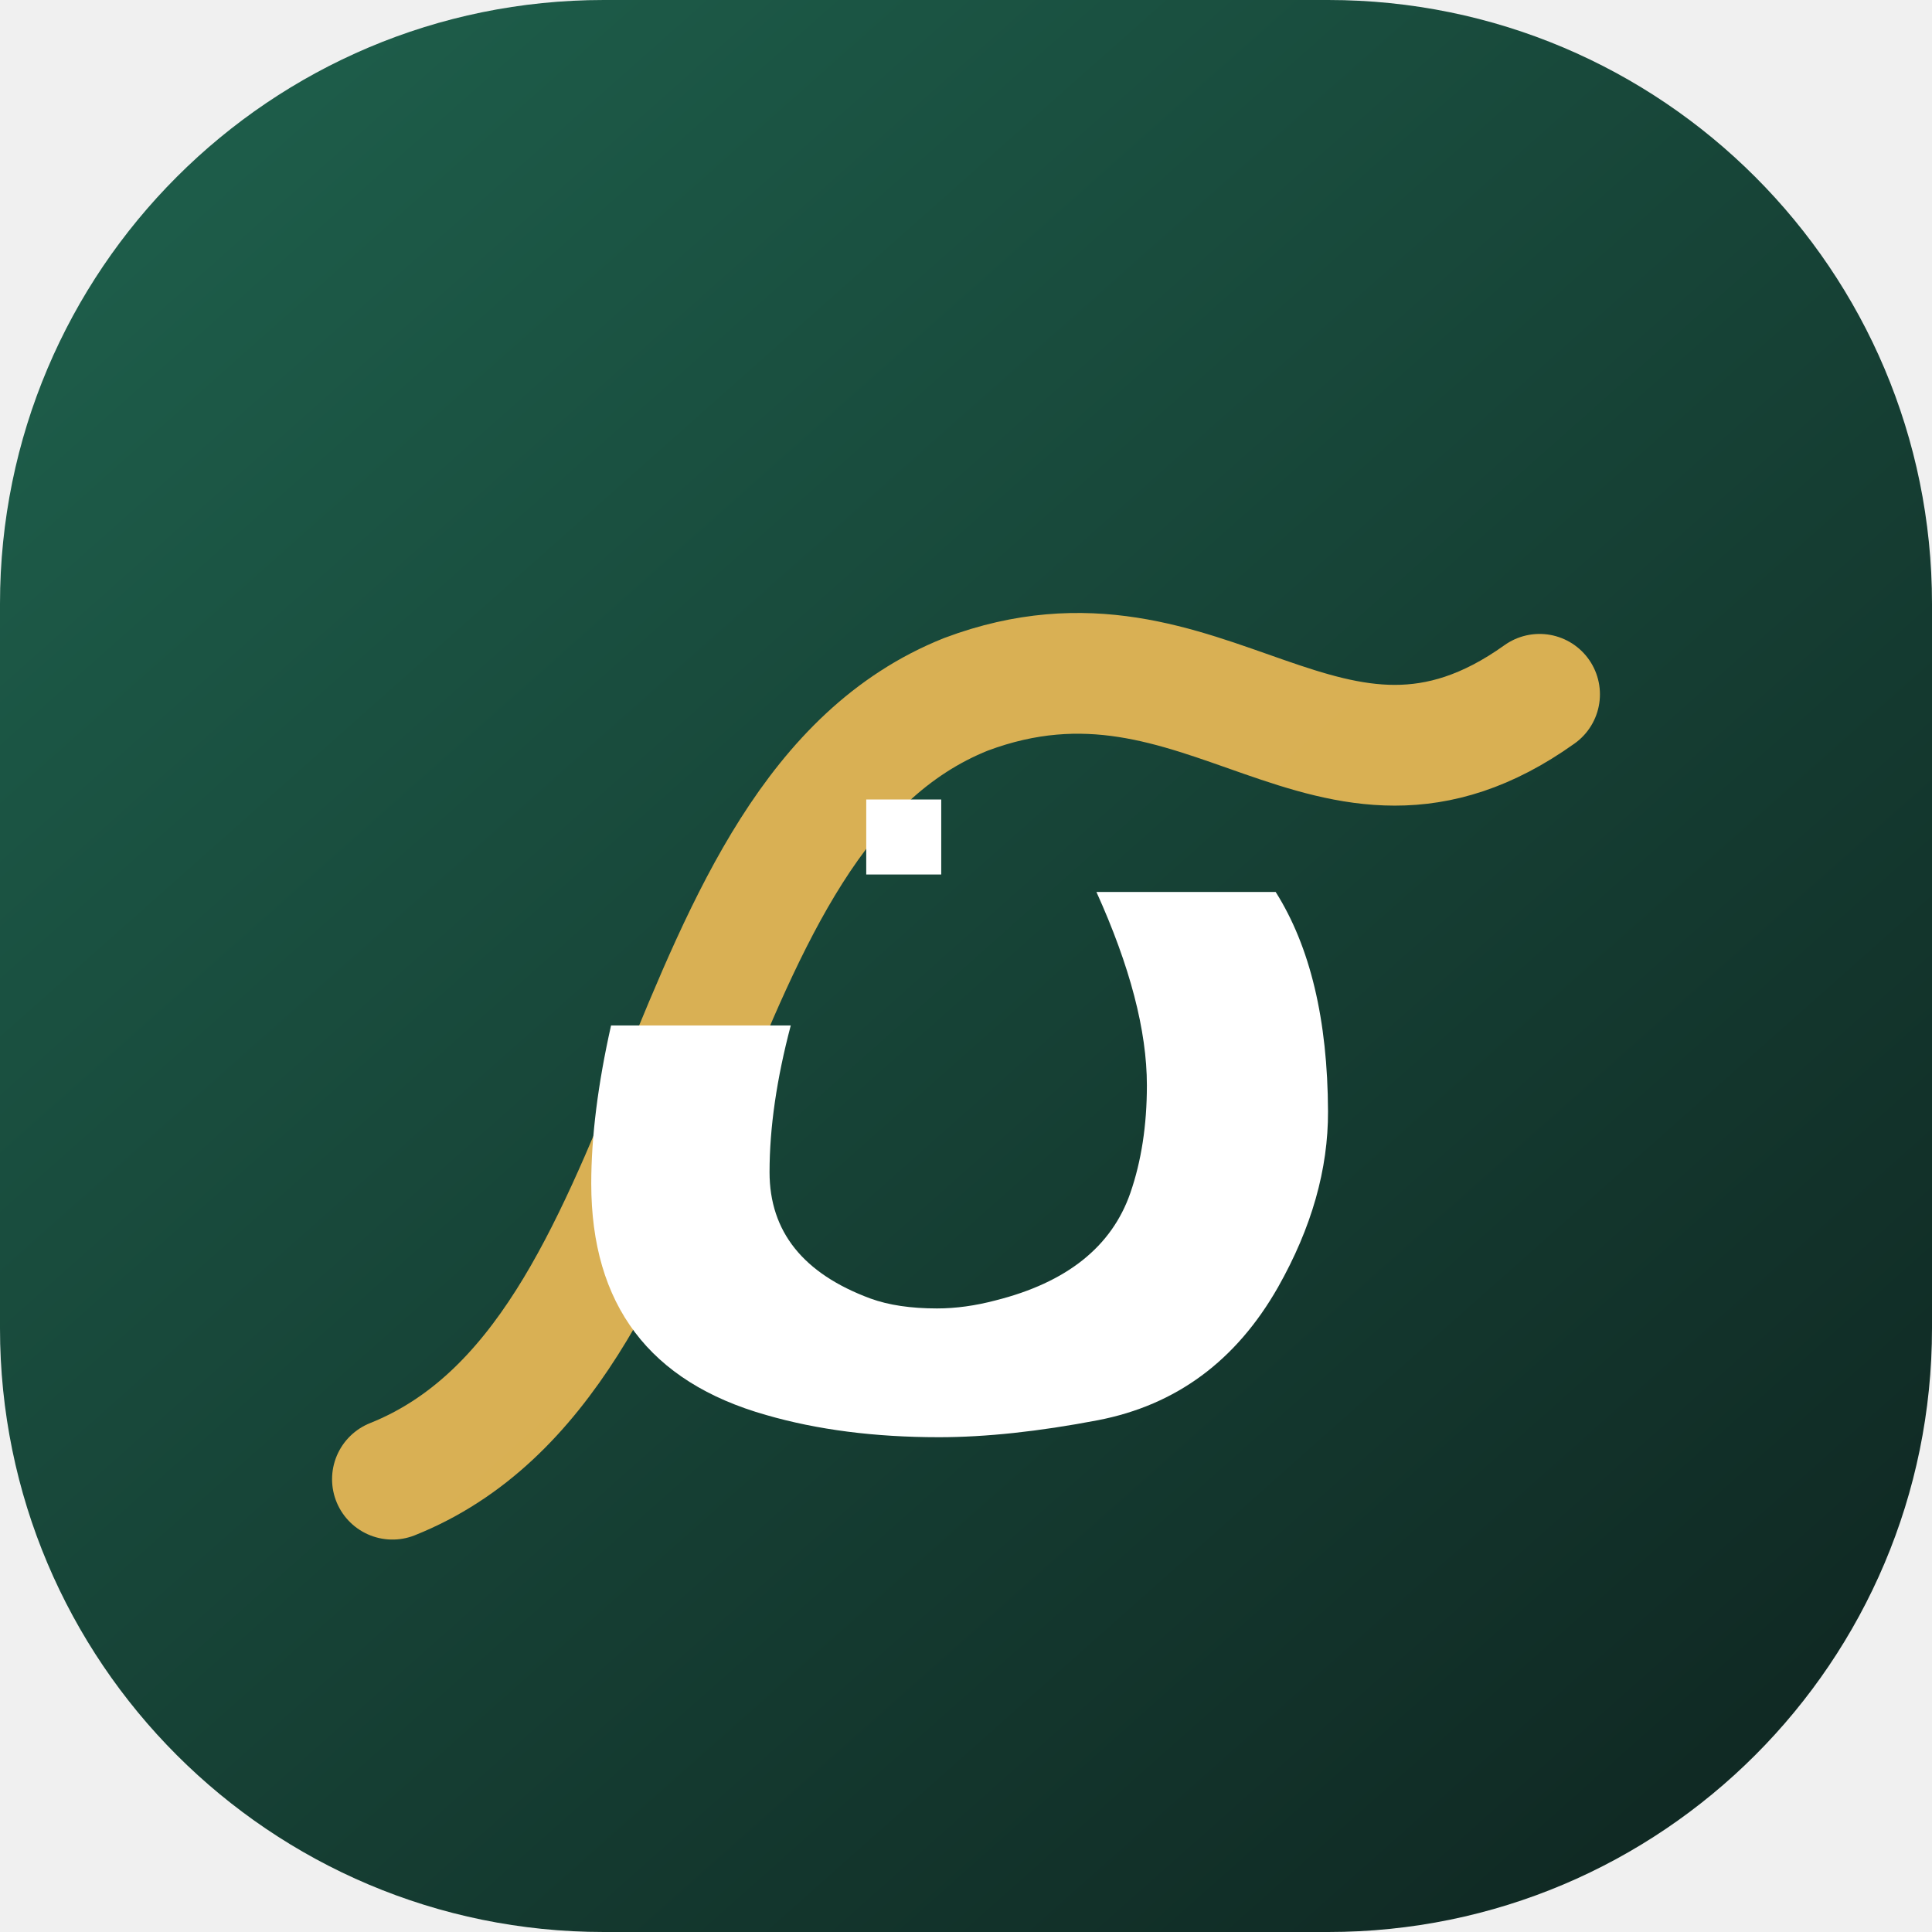
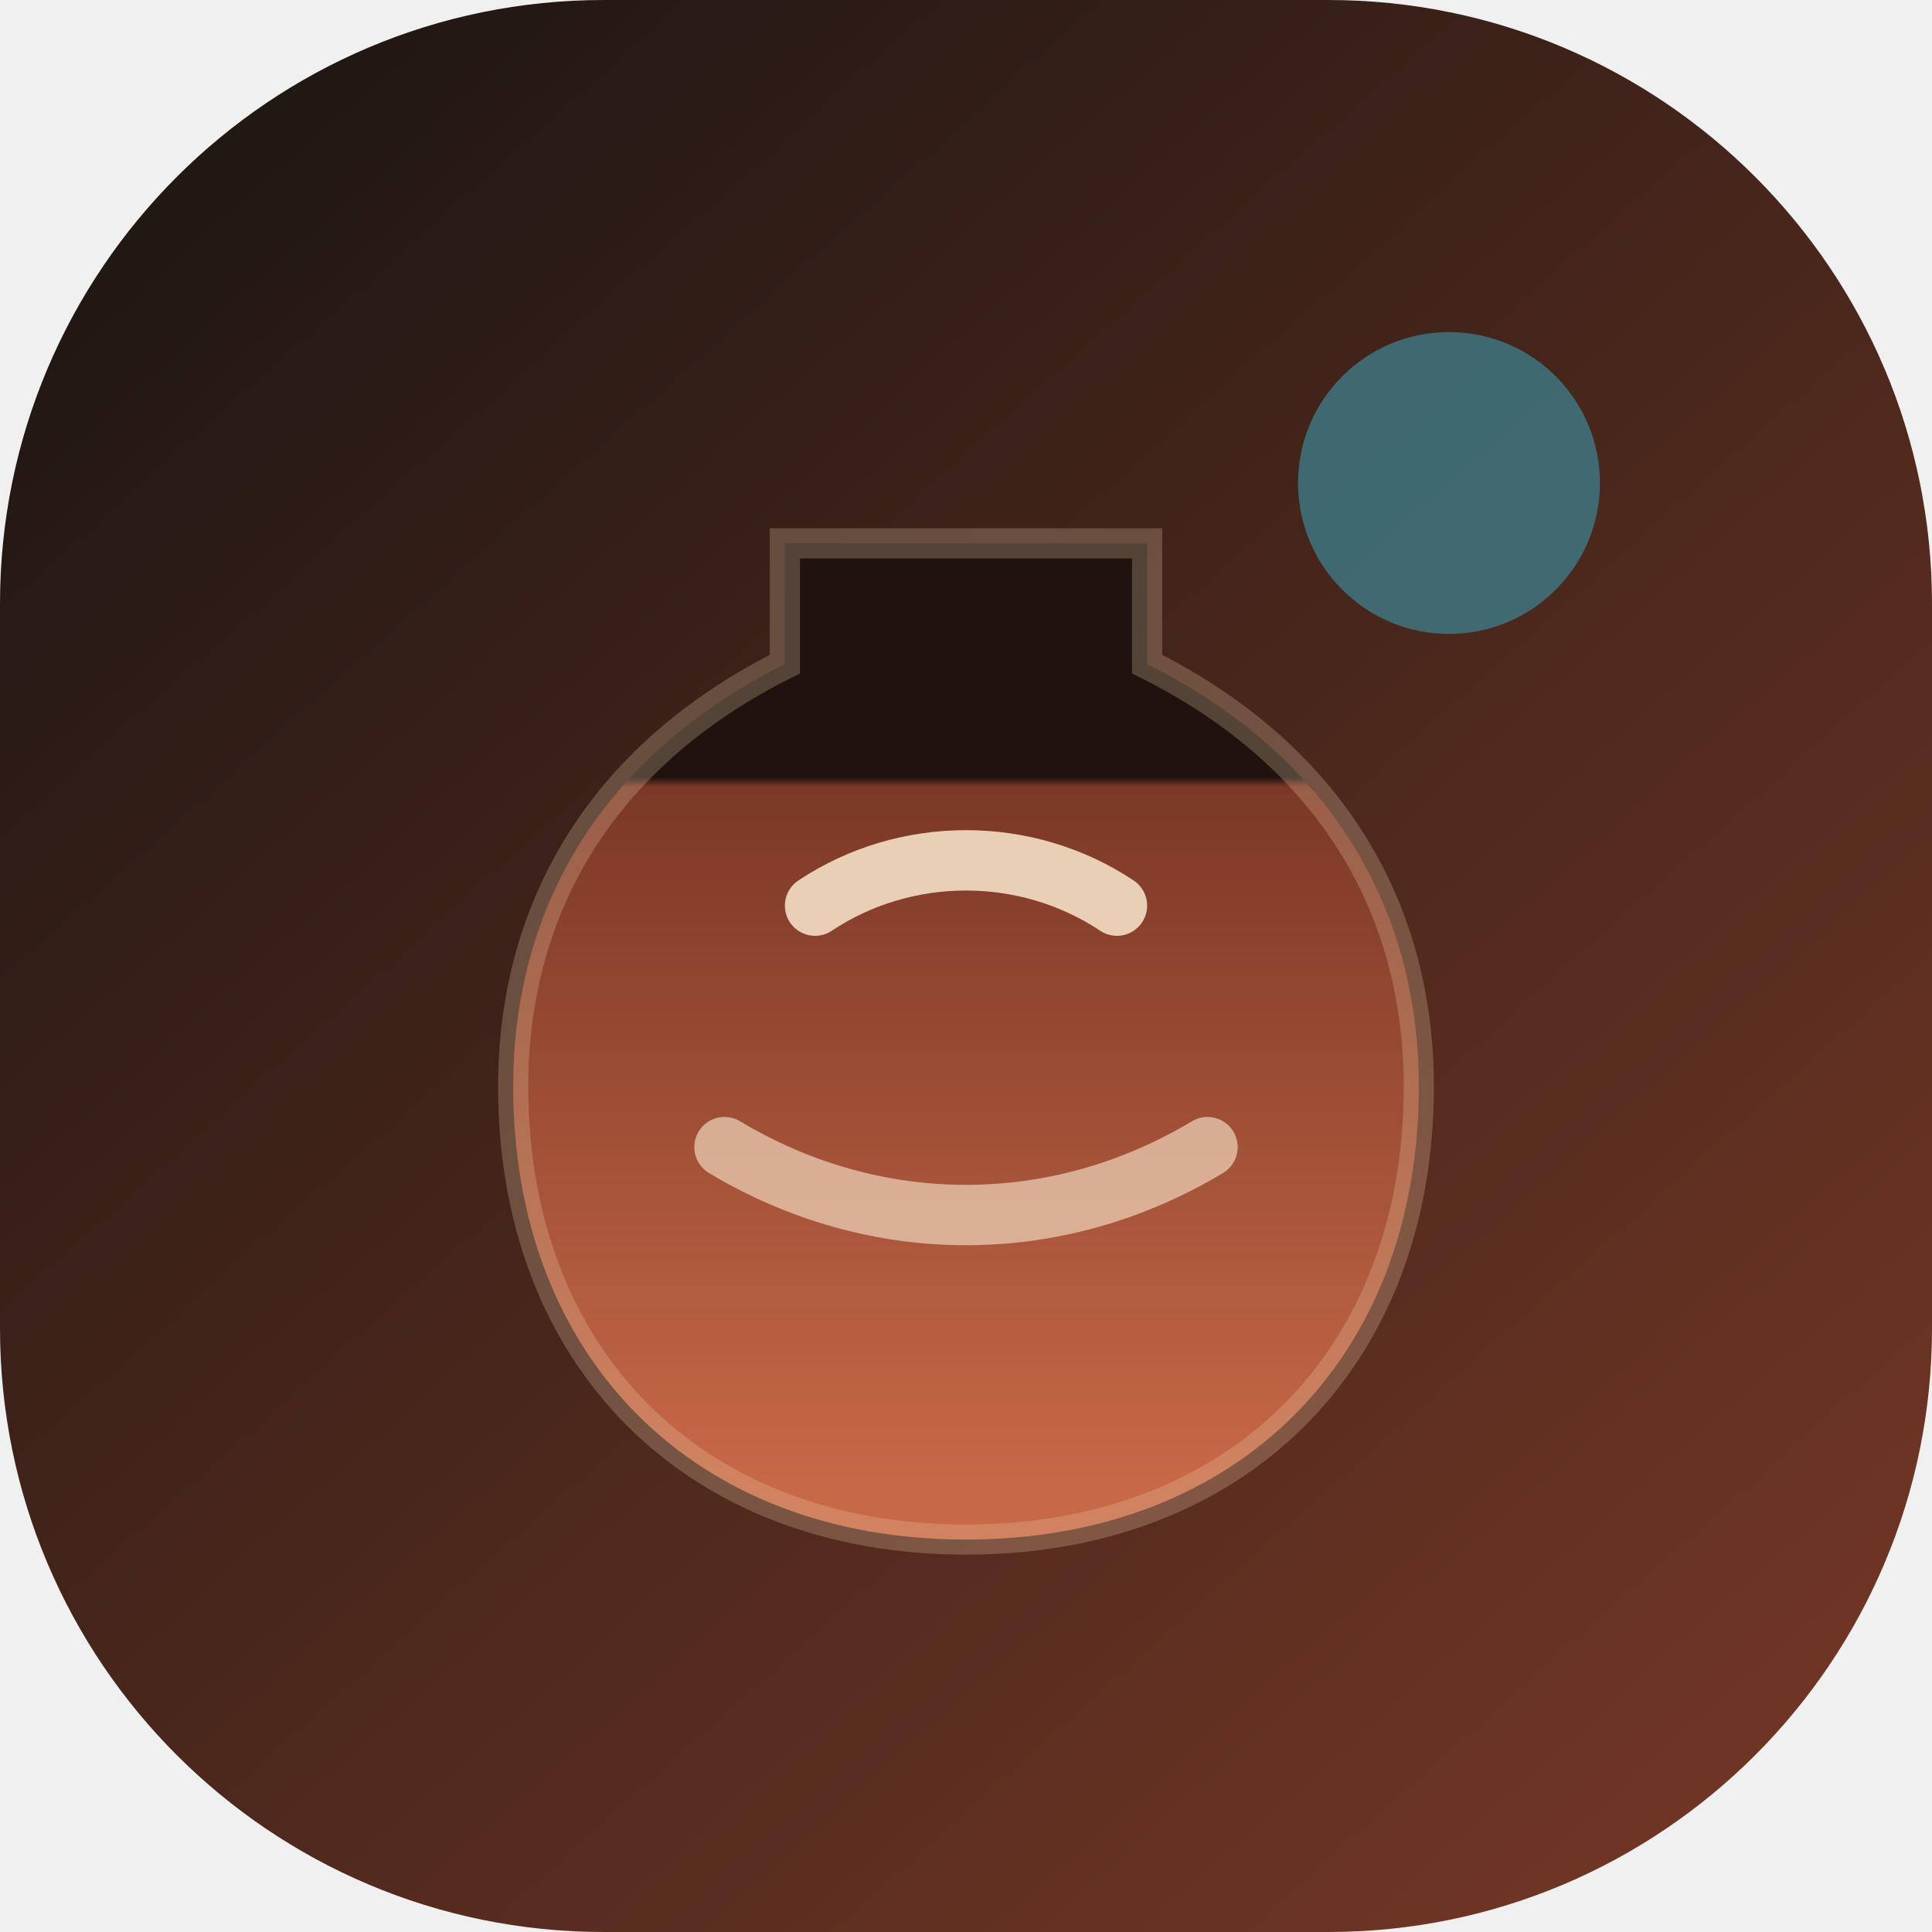
<svg xmlns="http://www.w3.org/2000/svg" viewBox="0 0 64 64">
  <defs>
-     <linearGradient id="g" x1="8" y1="5" x2="56" y2="59" gradientUnits="userSpaceOnUse">
-       <stop stop-color="#1d5c49" />
-       <stop offset="1" stop-color="#102a24" />
+     <linearGradient id="bg" x1="8" y1="5" x2="56" y2="59" gradientUnits="userSpaceOnUse">
+       <stop stop-color="#211713" />
+       <stop offset="1" stop-color="#6f3524" />
+     </linearGradient>
+     <linearGradient id="pot" x1="32" y1="18" x2="32" y2="49" gradientUnits="userSpaceOnUse">
+       <stop offset="0" stop-color="#20130f" />
+       <stop offset=".25" stop-color="#20130f" />
+       <stop offset=".26" stop-color="#7b3826" />
+       <stop offset="1" stop-color="#c76847" />
    </linearGradient>
  </defs>
-   <rect width="64" height="64" rx="20" fill="url(#g)" />
-   <path d="M13 49C23 45 22 27 32 23c8-3 12 5 19 0" fill="none" stroke="#e3b655" stroke-width="4" stroke-linecap="round" opacity=".95" />
-   <text x="32" y="42" fill="#fff" font-size="34" font-family="Arial, sans-serif" font-weight="700" text-anchor="middle">ن</text>
+   <rect width="64" height="64" rx="20" fill="url(#bg)" />
+   <circle cx="48" cy="16" r="5" fill="#3e7480" opacity=".85" />
+   <path d="M26 18h12v4c6 3 9 8 9 14 0 9-6 15-15 15s-15-6-15-15c0-6 3-11 9-14v-4Z" fill="url(#pot)" stroke="#f0d6b3" stroke-opacity=".25" />
+   <path d="M27 30c3-2 7-2 10 0" fill="none" stroke="#f4dfc5" stroke-width="2" stroke-linecap="round" opacity=".9" />
+   <path d="M24 38c5 3 11 3 16 0" fill="none" stroke="#f4dfc5" stroke-width="2" stroke-linecap="round" opacity=".65" />
</svg>
